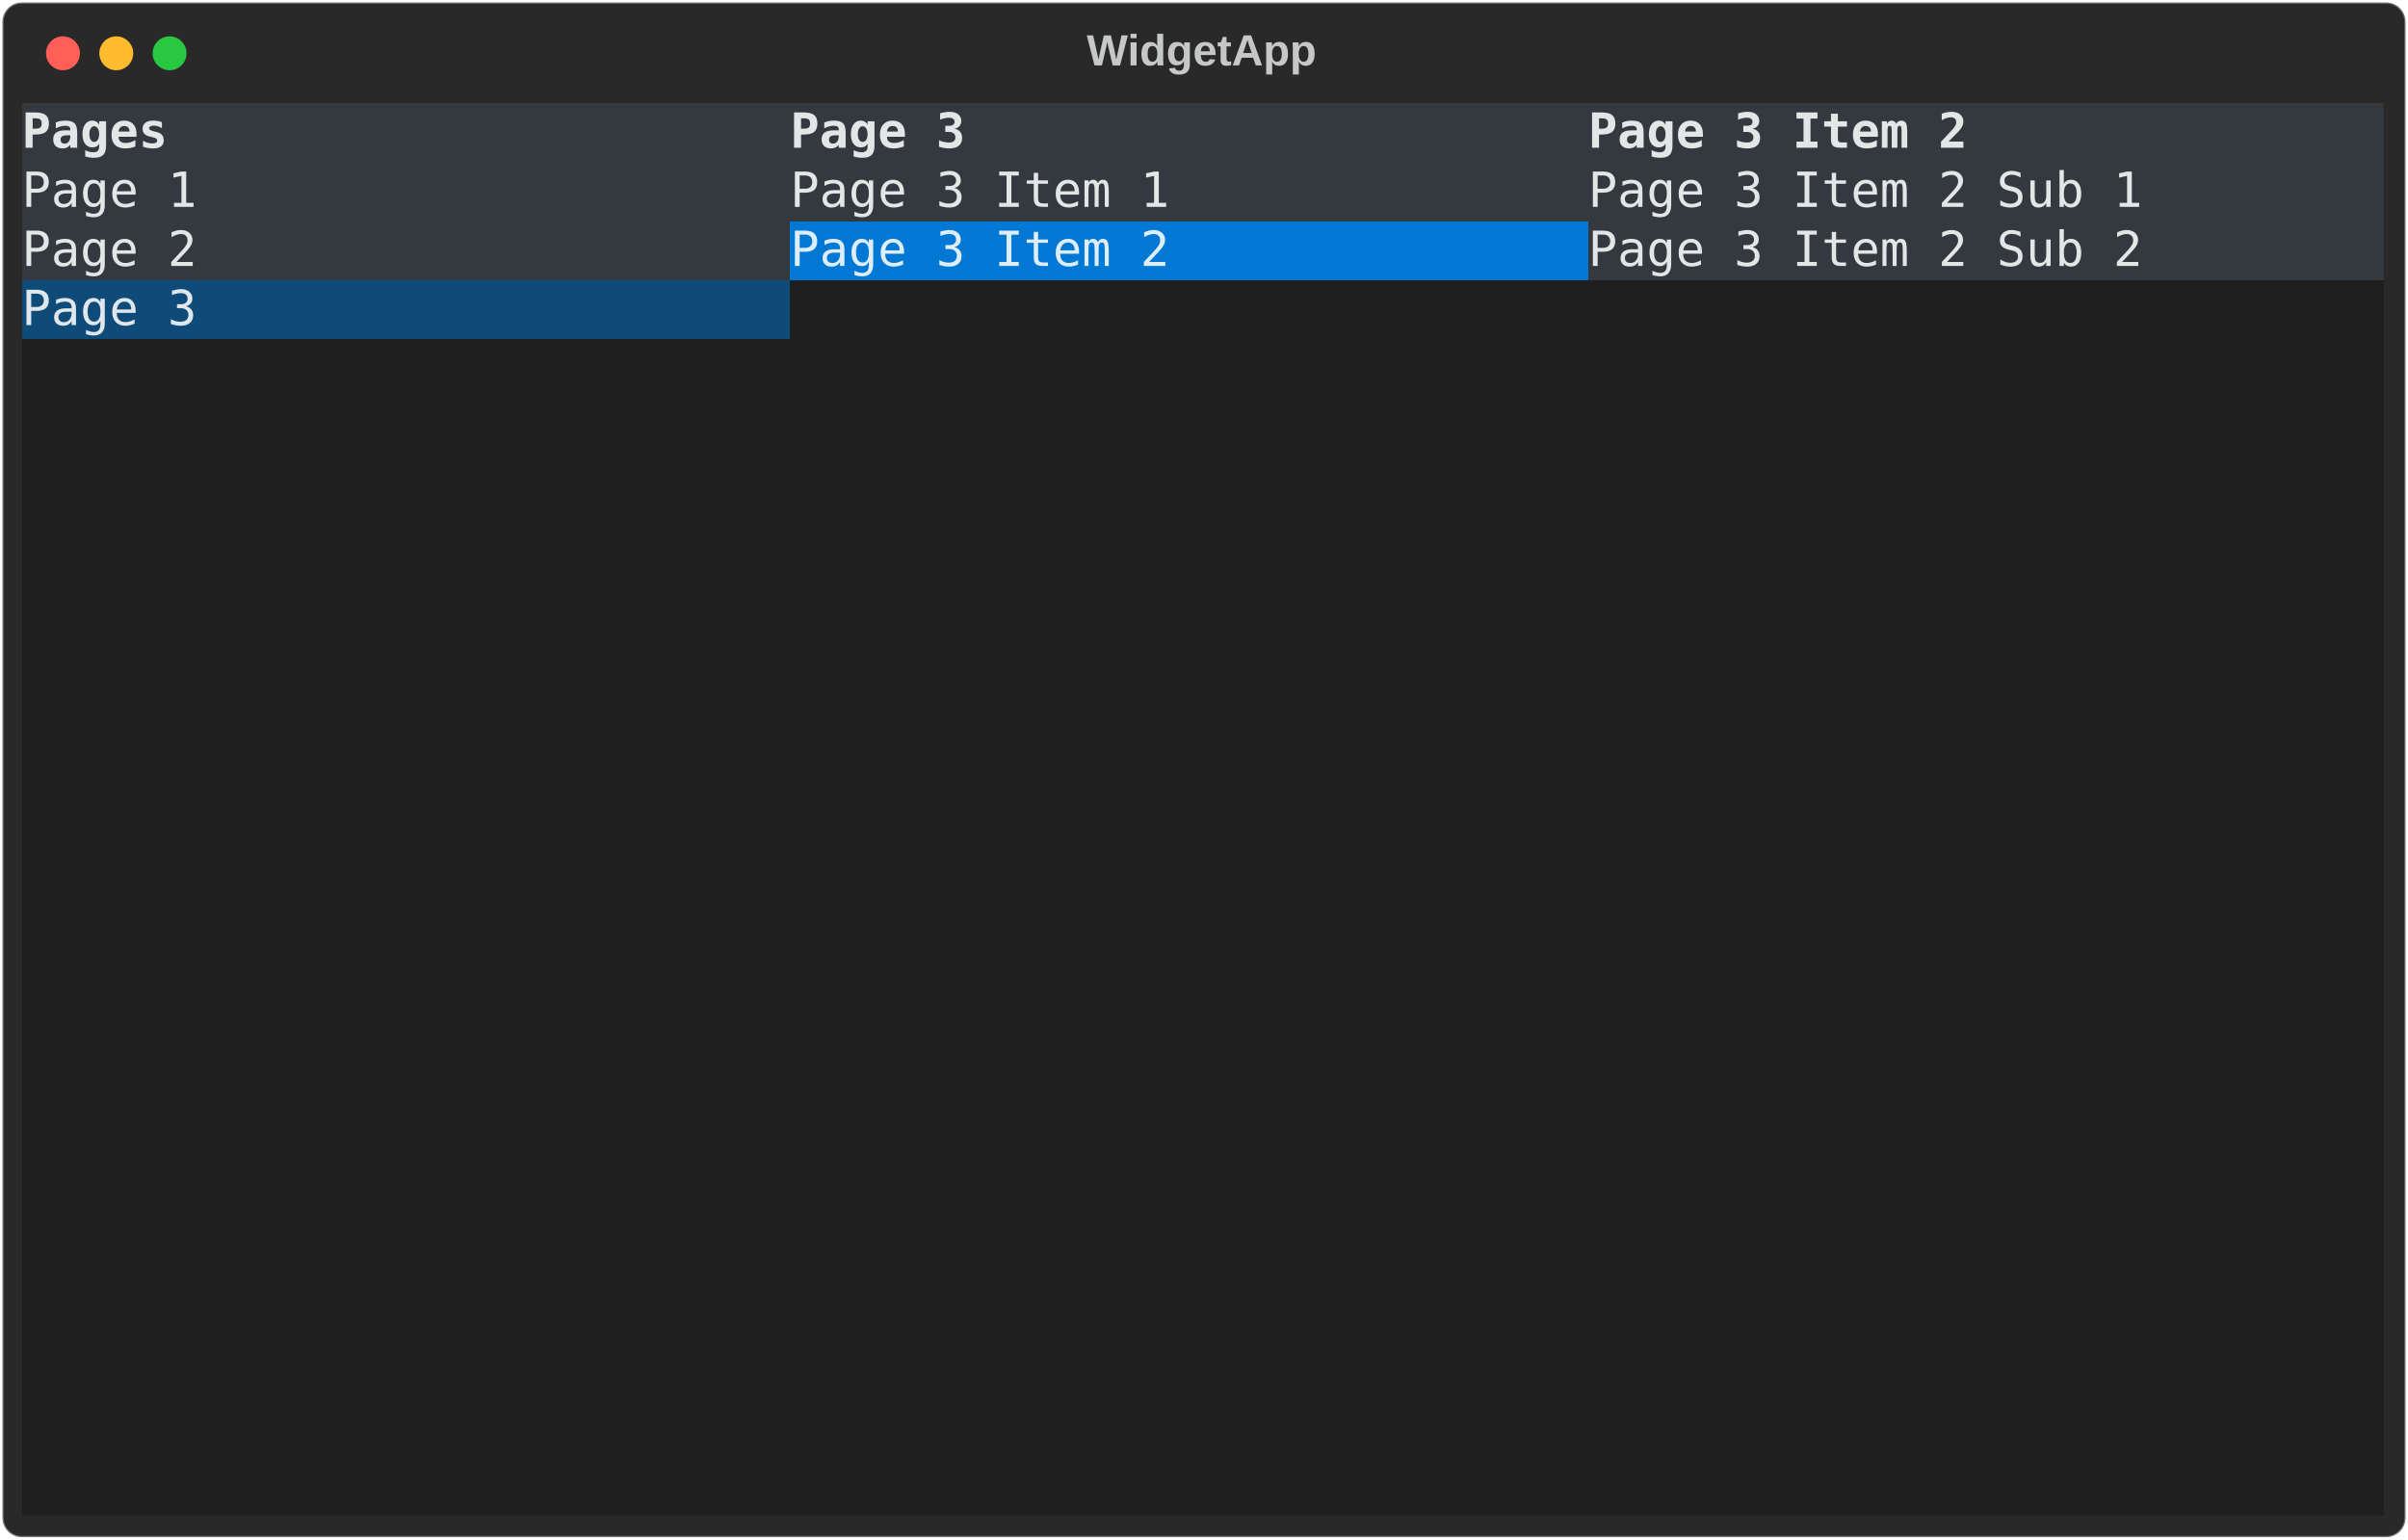
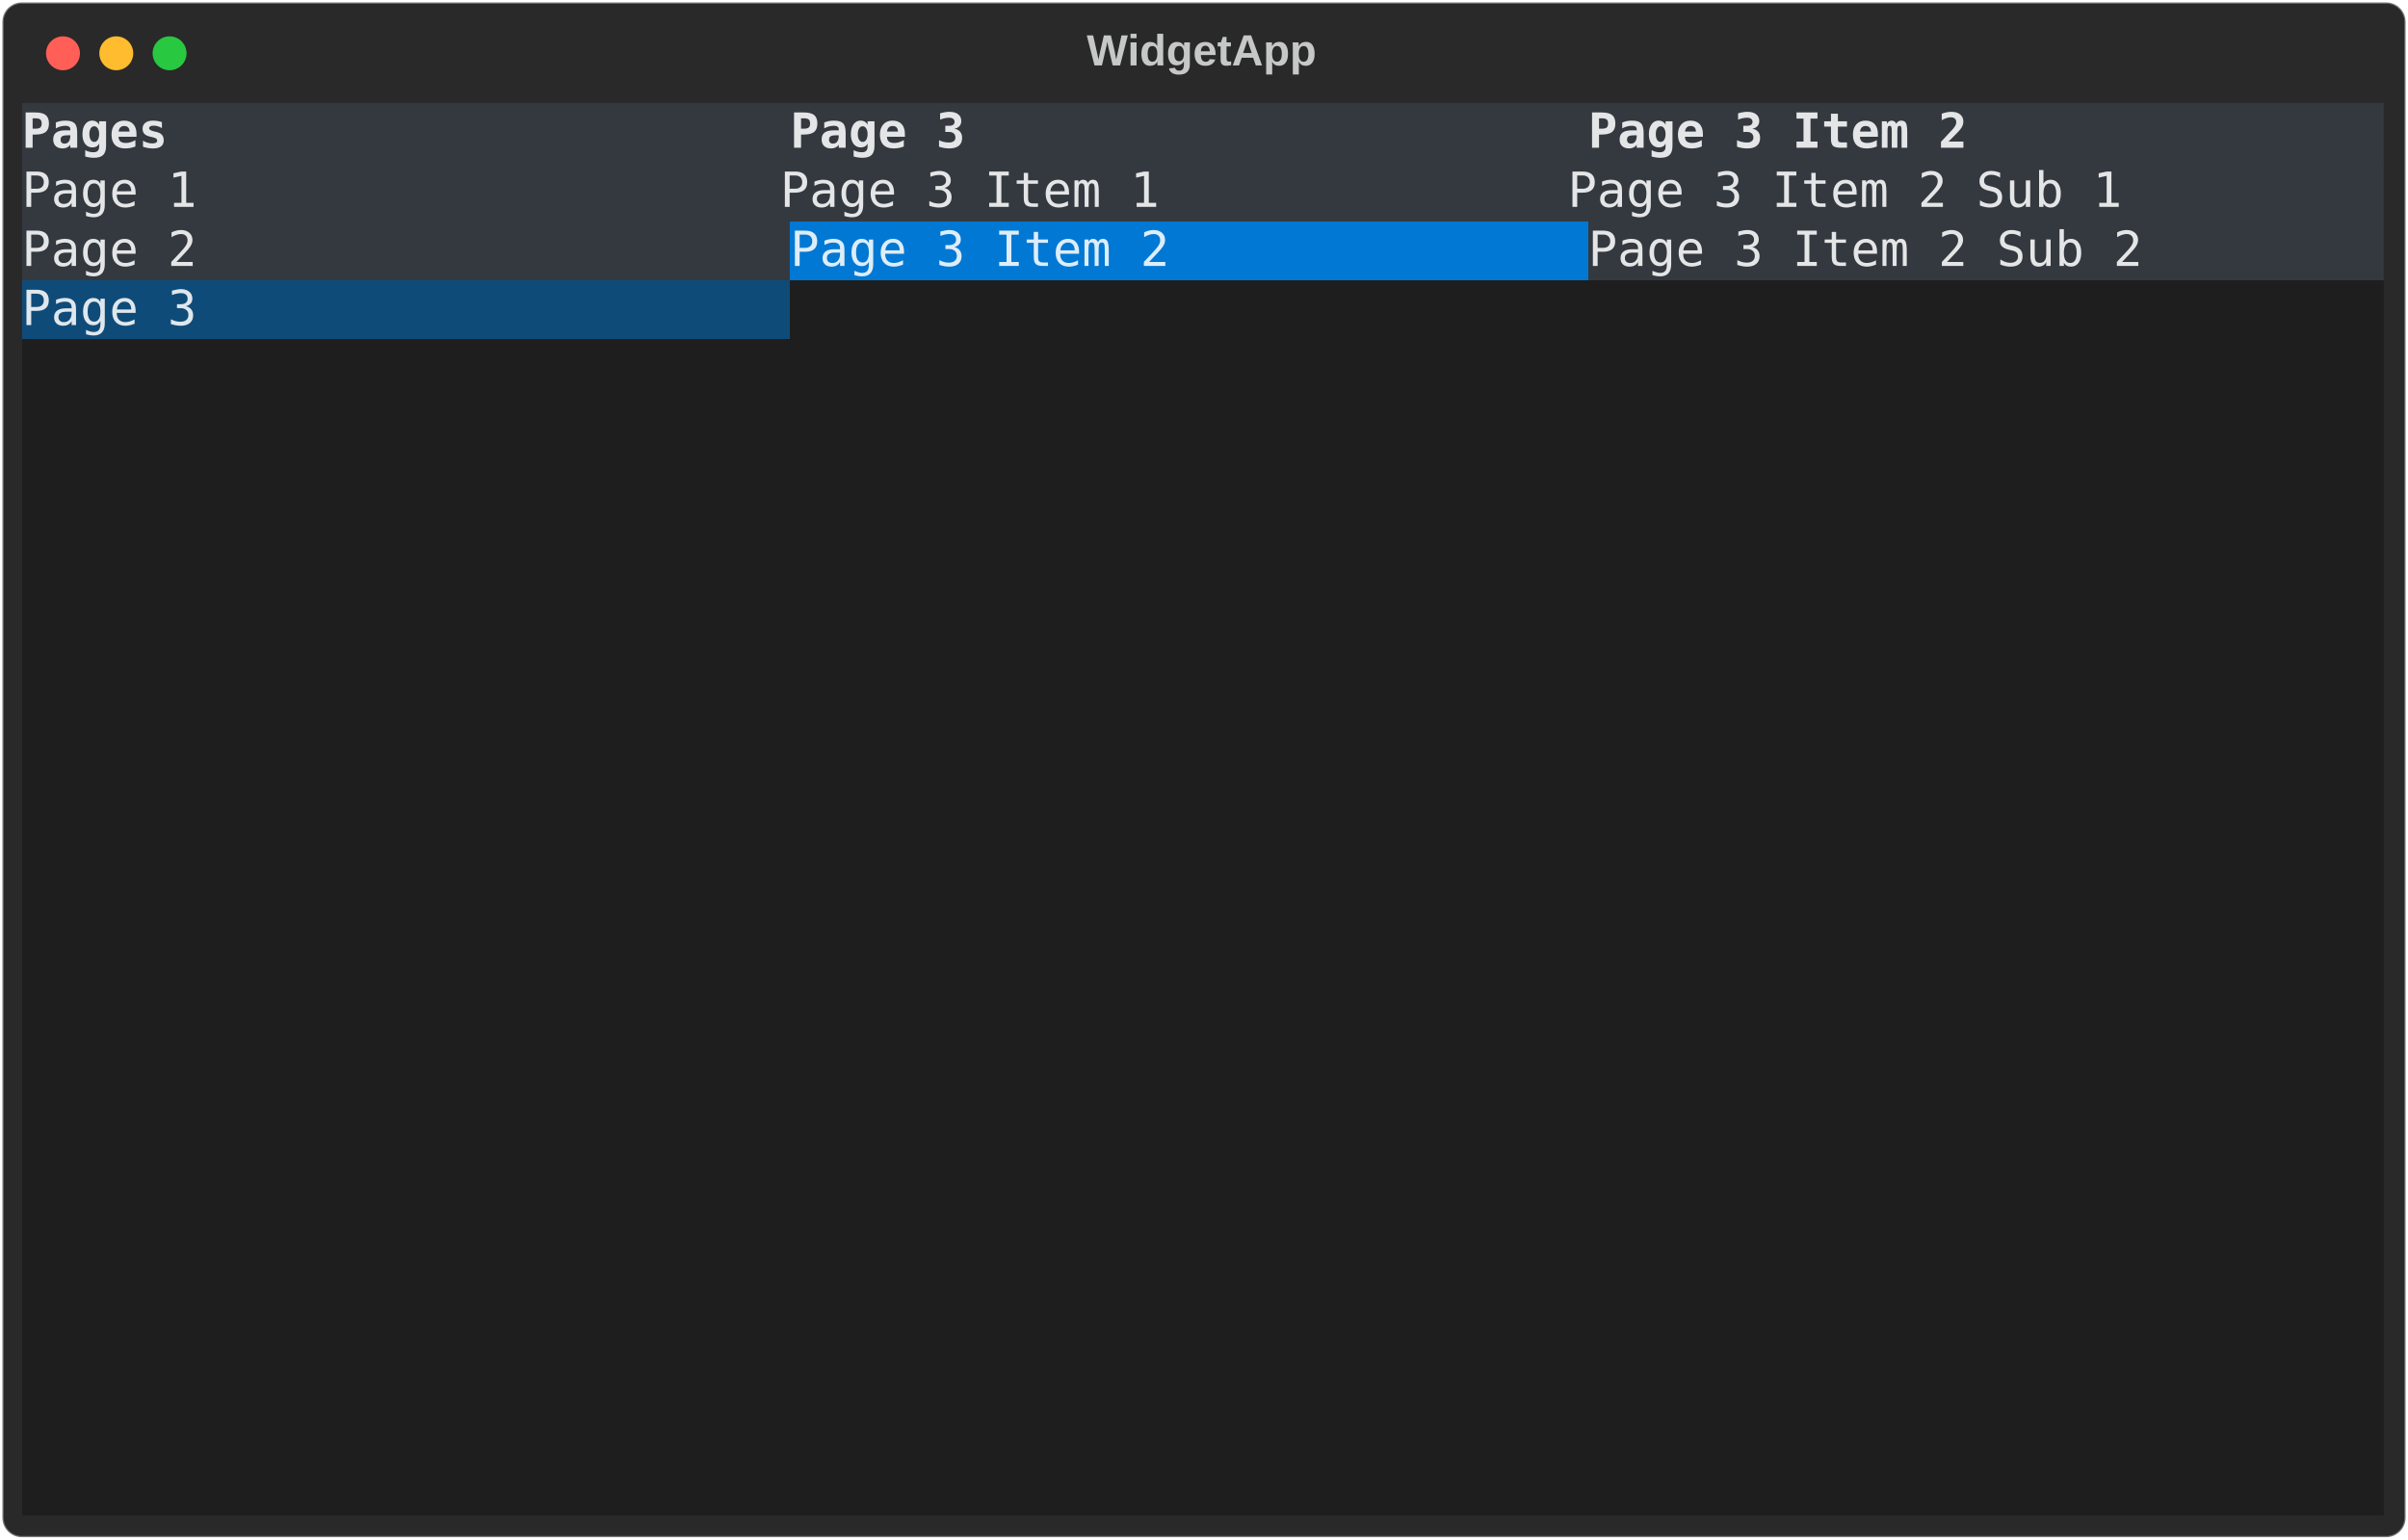
<svg xmlns="http://www.w3.org/2000/svg" class="rich-terminal" viewBox="0 0 994 635.6">
  <style>

    @font-face {
        font-family: "Fira Code";
        src: local("FiraCode-Regular"),
                url("https://cdnjs.cloudflare.com/ajax/libs/firacode/6.2.0/woff2/FiraCode-Regular.woff2") format("woff2"),
                url("https://cdnjs.cloudflare.com/ajax/libs/firacode/6.2.0/woff/FiraCode-Regular.woff") format("woff");
        font-style: normal;
        font-weight: 400;
    }
    @font-face {
        font-family: "Fira Code";
        src: local("FiraCode-Bold"),
                url("https://cdnjs.cloudflare.com/ajax/libs/firacode/6.2.0/woff2/FiraCode-Bold.woff2") format("woff2"),
                url("https://cdnjs.cloudflare.com/ajax/libs/firacode/6.2.0/woff/FiraCode-Bold.woff") format("woff");
        font-style: bold;
        font-weight: 700;
    }

-     .terminal-1076108389-matrix {
+     .terminal-3001149022-matrix {
        font-family: Fira Code, monospace;
        font-size: 20px;
        line-height: 24.4px;
        font-variant-east-asian: full-width;
    }

-     .terminal-1076108389-title {
+     .terminal-3001149022-title {
        font-size: 18px;
        font-weight: bold;
        font-family: arial;
    }

-     .terminal-1076108389-r1 { fill: #e4e5e6;font-weight: bold }
- .terminal-1076108389-r2 { fill: #e4e5e6 }
- .terminal-1076108389-r3 { fill: #c5c8c6 }
- .terminal-1076108389-r4 { fill: #ddedf9 }
- .terminal-1076108389-r5 { fill: #dfe7ed }
- .terminal-1076108389-r6 { fill: #e1e1e1 }
+     .terminal-3001149022-r1 { fill: #e4e5e6;font-weight: bold }
+ .terminal-3001149022-r2 { fill: #e4e5e6 }
+ .terminal-3001149022-r3 { fill: #c5c8c6 }
+ .terminal-3001149022-r4 { fill: #ddedf9 }
+ .terminal-3001149022-r5 { fill: #dfe7ed }
+ .terminal-3001149022-r6 { fill: #e1e1e1 }
    </style>
  <defs>
-     <clipPath id="terminal-1076108389-clip-terminal">
+     <clipPath id="terminal-3001149022-clip-terminal">
      <rect x="0" y="0" width="975.0" height="584.6" />
    </clipPath>
-     <clipPath id="terminal-1076108389-line-0">
+     <clipPath id="terminal-3001149022-line-0">
      <rect x="0" y="1.5" width="976" height="24.65" />
    </clipPath>
-     <clipPath id="terminal-1076108389-line-1">
+     <clipPath id="terminal-3001149022-line-1">
      <rect x="0" y="25.9" width="976" height="24.65" />
    </clipPath>
-     <clipPath id="terminal-1076108389-line-2">
+     <clipPath id="terminal-3001149022-line-2">
      <rect x="0" y="50.3" width="976" height="24.65" />
    </clipPath>
-     <clipPath id="terminal-1076108389-line-3">
+     <clipPath id="terminal-3001149022-line-3">
      <rect x="0" y="74.7" width="976" height="24.65" />
    </clipPath>
-     <clipPath id="terminal-1076108389-line-4">
+     <clipPath id="terminal-3001149022-line-4">
      <rect x="0" y="99.1" width="976" height="24.65" />
    </clipPath>
-     <clipPath id="terminal-1076108389-line-5">
+     <clipPath id="terminal-3001149022-line-5">
      <rect x="0" y="123.5" width="976" height="24.65" />
    </clipPath>
-     <clipPath id="terminal-1076108389-line-6">
+     <clipPath id="terminal-3001149022-line-6">
      <rect x="0" y="147.9" width="976" height="24.65" />
    </clipPath>
-     <clipPath id="terminal-1076108389-line-7">
+     <clipPath id="terminal-3001149022-line-7">
      <rect x="0" y="172.3" width="976" height="24.65" />
    </clipPath>
-     <clipPath id="terminal-1076108389-line-8">
+     <clipPath id="terminal-3001149022-line-8">
      <rect x="0" y="196.7" width="976" height="24.65" />
    </clipPath>
-     <clipPath id="terminal-1076108389-line-9">
+     <clipPath id="terminal-3001149022-line-9">
      <rect x="0" y="221.1" width="976" height="24.65" />
    </clipPath>
-     <clipPath id="terminal-1076108389-line-10">
+     <clipPath id="terminal-3001149022-line-10">
      <rect x="0" y="245.5" width="976" height="24.65" />
    </clipPath>
-     <clipPath id="terminal-1076108389-line-11">
+     <clipPath id="terminal-3001149022-line-11">
      <rect x="0" y="269.9" width="976" height="24.65" />
    </clipPath>
-     <clipPath id="terminal-1076108389-line-12">
+     <clipPath id="terminal-3001149022-line-12">
      <rect x="0" y="294.3" width="976" height="24.65" />
    </clipPath>
-     <clipPath id="terminal-1076108389-line-13">
+     <clipPath id="terminal-3001149022-line-13">
      <rect x="0" y="318.7" width="976" height="24.65" />
    </clipPath>
-     <clipPath id="terminal-1076108389-line-14">
+     <clipPath id="terminal-3001149022-line-14">
      <rect x="0" y="343.1" width="976" height="24.65" />
    </clipPath>
-     <clipPath id="terminal-1076108389-line-15">
+     <clipPath id="terminal-3001149022-line-15">
      <rect x="0" y="367.5" width="976" height="24.65" />
    </clipPath>
-     <clipPath id="terminal-1076108389-line-16">
+     <clipPath id="terminal-3001149022-line-16">
      <rect x="0" y="391.9" width="976" height="24.65" />
    </clipPath>
-     <clipPath id="terminal-1076108389-line-17">
+     <clipPath id="terminal-3001149022-line-17">
      <rect x="0" y="416.3" width="976" height="24.65" />
    </clipPath>
-     <clipPath id="terminal-1076108389-line-18">
+     <clipPath id="terminal-3001149022-line-18">
      <rect x="0" y="440.7" width="976" height="24.65" />
    </clipPath>
-     <clipPath id="terminal-1076108389-line-19">
+     <clipPath id="terminal-3001149022-line-19">
      <rect x="0" y="465.1" width="976" height="24.65" />
    </clipPath>
-     <clipPath id="terminal-1076108389-line-20">
+     <clipPath id="terminal-3001149022-line-20">
      <rect x="0" y="489.5" width="976" height="24.65" />
    </clipPath>
-     <clipPath id="terminal-1076108389-line-21">
+     <clipPath id="terminal-3001149022-line-21">
      <rect x="0" y="513.9" width="976" height="24.65" />
    </clipPath>
-     <clipPath id="terminal-1076108389-line-22">
+     <clipPath id="terminal-3001149022-line-22">
      <rect x="0" y="538.3" width="976" height="24.65" />
    </clipPath>
  </defs>
  <rect fill="#292929" stroke="rgba(255,255,255,0.35)" stroke-width="1" x="1" y="1" width="992" height="633.6" rx="8" />
-   <text class="terminal-1076108389-title" fill="#c5c8c6" text-anchor="middle" x="496" y="27">WidgetApp</text>
+   <text class="terminal-3001149022-title" fill="#c5c8c6" text-anchor="middle" x="496" y="27">WidgetApp</text>
  <g transform="translate(26,22)">
    <circle cx="0" cy="0" r="7" fill="#ff5f57" />
    <circle cx="22" cy="0" r="7" fill="#febc2e" />
    <circle cx="44" cy="0" r="7" fill="#28c840" />
  </g>
-   <g transform="translate(9, 41)" clip-path="url(#terminal-1076108389-clip-terminal)">
+   <g transform="translate(9, 41)" clip-path="url(#terminal-3001149022-clip-terminal)">
    <rect fill="#34393f" x="0" y="1.5" width="61" height="24.65" shape-rendering="crispEdges" />
    <rect fill="#34393f" x="61" y="1.5" width="256.2" height="24.65" shape-rendering="crispEdges" />
    <rect fill="#34393f" x="317.2" y="1.5" width="73.2" height="24.65" shape-rendering="crispEdges" />
    <rect fill="#34393f" x="390.4" y="1.5" width="256.2" height="24.65" shape-rendering="crispEdges" />
    <rect fill="#34393f" x="646.6" y="1.5" width="158.6" height="24.65" shape-rendering="crispEdges" />
    <rect fill="#34393f" x="805.2" y="1.5" width="170.8" height="24.65" shape-rendering="crispEdges" />
-     <rect fill="#34393f" x="0" y="25.9" width="73.2" height="24.65" shape-rendering="crispEdges" />
-     <rect fill="#34393f" x="73.2" y="25.9" width="244" height="24.65" shape-rendering="crispEdges" />
-     <rect fill="#34393f" x="317.2" y="25.9" width="158.6" height="24.65" shape-rendering="crispEdges" />
-     <rect fill="#34393f" x="475.8" y="25.9" width="170.8" height="24.65" shape-rendering="crispEdges" />
-     <rect fill="#34393f" x="646.6" y="25.9" width="231.8" height="24.65" shape-rendering="crispEdges" />
-     <rect fill="#34393f" x="878.4" y="25.9" width="97.6" height="24.65" shape-rendering="crispEdges" />
-     <rect fill="#34393f" x="0" y="50.3" width="73.2" height="24.65" shape-rendering="crispEdges" />
-     <rect fill="#34393f" x="73.2" y="50.3" width="244" height="24.65" shape-rendering="crispEdges" />
-     <rect fill="#0178d4" x="317.2" y="50.3" width="158.6" height="24.65" shape-rendering="crispEdges" />
-     <rect fill="#0178d4" x="475.8" y="50.3" width="170.8" height="24.65" shape-rendering="crispEdges" />
-     <rect fill="#34393f" x="646.6" y="50.3" width="231.8" height="24.65" shape-rendering="crispEdges" />
-     <rect fill="#34393f" x="878.4" y="50.3" width="97.6" height="24.65" shape-rendering="crispEdges" />
-     <rect fill="#0f4b79" x="0" y="74.7" width="73.2" height="24.65" shape-rendering="crispEdges" />
-     <rect fill="#0f4b79" x="73.2" y="74.7" width="244" height="24.65" shape-rendering="crispEdges" />
-     <rect fill="#1e1e1e" x="317.2" y="74.7" width="329.4" height="24.65" shape-rendering="crispEdges" />
-     <rect fill="#1e1e1e" x="646.6" y="74.7" width="329.4" height="24.65" shape-rendering="crispEdges" />
-     <rect fill="#1e1e1e" x="0" y="99.1" width="317.2" height="24.65" shape-rendering="crispEdges" />
-     <rect fill="#1e1e1e" x="317.2" y="99.1" width="329.4" height="24.65" shape-rendering="crispEdges" />
-     <rect fill="#1e1e1e" x="646.6" y="99.1" width="329.4" height="24.65" shape-rendering="crispEdges" />
-     <rect fill="#1e1e1e" x="0" y="123.5" width="317.2" height="24.65" shape-rendering="crispEdges" />
-     <rect fill="#1e1e1e" x="317.2" y="123.5" width="329.4" height="24.65" shape-rendering="crispEdges" />
-     <rect fill="#1e1e1e" x="646.6" y="123.5" width="329.4" height="24.65" shape-rendering="crispEdges" />
-     <rect fill="#1e1e1e" x="0" y="147.9" width="317.2" height="24.65" shape-rendering="crispEdges" />
-     <rect fill="#1e1e1e" x="317.2" y="147.9" width="329.4" height="24.65" shape-rendering="crispEdges" />
-     <rect fill="#1e1e1e" x="646.6" y="147.9" width="329.4" height="24.65" shape-rendering="crispEdges" />
-     <rect fill="#1e1e1e" x="0" y="172.3" width="317.2" height="24.65" shape-rendering="crispEdges" />
-     <rect fill="#1e1e1e" x="317.2" y="172.3" width="329.4" height="24.65" shape-rendering="crispEdges" />
-     <rect fill="#1e1e1e" x="646.6" y="172.3" width="329.4" height="24.65" shape-rendering="crispEdges" />
-     <rect fill="#1e1e1e" x="0" y="196.7" width="317.2" height="24.65" shape-rendering="crispEdges" />
-     <rect fill="#1e1e1e" x="317.2" y="196.7" width="329.4" height="24.65" shape-rendering="crispEdges" />
-     <rect fill="#1e1e1e" x="646.6" y="196.7" width="329.4" height="24.65" shape-rendering="crispEdges" />
-     <rect fill="#1e1e1e" x="0" y="221.1" width="317.2" height="24.65" shape-rendering="crispEdges" />
-     <rect fill="#1e1e1e" x="317.2" y="221.1" width="329.4" height="24.65" shape-rendering="crispEdges" />
-     <rect fill="#1e1e1e" x="646.6" y="221.1" width="329.4" height="24.65" shape-rendering="crispEdges" />
-     <rect fill="#1e1e1e" x="0" y="245.5" width="317.2" height="24.65" shape-rendering="crispEdges" />
-     <rect fill="#1e1e1e" x="317.2" y="245.5" width="329.4" height="24.65" shape-rendering="crispEdges" />
-     <rect fill="#1e1e1e" x="646.6" y="245.5" width="329.4" height="24.65" shape-rendering="crispEdges" />
-     <rect fill="#1e1e1e" x="0" y="269.9" width="317.2" height="24.65" shape-rendering="crispEdges" />
-     <rect fill="#1e1e1e" x="317.2" y="269.9" width="329.4" height="24.65" shape-rendering="crispEdges" />
-     <rect fill="#1e1e1e" x="646.6" y="269.9" width="329.4" height="24.65" shape-rendering="crispEdges" />
-     <rect fill="#1e1e1e" x="0" y="294.3" width="317.2" height="24.65" shape-rendering="crispEdges" />
-     <rect fill="#1e1e1e" x="317.2" y="294.3" width="329.4" height="24.65" shape-rendering="crispEdges" />
-     <rect fill="#1e1e1e" x="646.6" y="294.3" width="329.4" height="24.65" shape-rendering="crispEdges" />
-     <rect fill="#1e1e1e" x="0" y="318.7" width="317.2" height="24.65" shape-rendering="crispEdges" />
-     <rect fill="#1e1e1e" x="317.2" y="318.7" width="329.4" height="24.65" shape-rendering="crispEdges" />
-     <rect fill="#1e1e1e" x="646.6" y="318.7" width="329.4" height="24.65" shape-rendering="crispEdges" />
-     <rect fill="#1e1e1e" x="0" y="343.1" width="317.2" height="24.65" shape-rendering="crispEdges" />
-     <rect fill="#1e1e1e" x="317.2" y="343.1" width="329.4" height="24.65" shape-rendering="crispEdges" />
-     <rect fill="#1e1e1e" x="646.6" y="343.1" width="329.4" height="24.65" shape-rendering="crispEdges" />
-     <rect fill="#1e1e1e" x="0" y="367.5" width="317.2" height="24.65" shape-rendering="crispEdges" />
-     <rect fill="#1e1e1e" x="317.2" y="367.5" width="329.4" height="24.65" shape-rendering="crispEdges" />
-     <rect fill="#1e1e1e" x="646.6" y="367.5" width="329.4" height="24.65" shape-rendering="crispEdges" />
-     <rect fill="#1e1e1e" x="0" y="391.9" width="317.2" height="24.65" shape-rendering="crispEdges" />
-     <rect fill="#1e1e1e" x="317.2" y="391.9" width="329.4" height="24.65" shape-rendering="crispEdges" />
-     <rect fill="#1e1e1e" x="646.6" y="391.9" width="329.4" height="24.65" shape-rendering="crispEdges" />
-     <rect fill="#1e1e1e" x="0" y="416.3" width="317.2" height="24.65" shape-rendering="crispEdges" />
-     <rect fill="#1e1e1e" x="317.2" y="416.3" width="329.4" height="24.65" shape-rendering="crispEdges" />
-     <rect fill="#1e1e1e" x="646.6" y="416.3" width="329.4" height="24.65" shape-rendering="crispEdges" />
-     <rect fill="#1e1e1e" x="0" y="440.7" width="317.2" height="24.65" shape-rendering="crispEdges" />
-     <rect fill="#1e1e1e" x="317.2" y="440.7" width="329.4" height="24.65" shape-rendering="crispEdges" />
-     <rect fill="#1e1e1e" x="646.6" y="440.7" width="329.4" height="24.65" shape-rendering="crispEdges" />
-     <rect fill="#1e1e1e" x="0" y="465.1" width="317.2" height="24.65" shape-rendering="crispEdges" />
-     <rect fill="#1e1e1e" x="317.2" y="465.1" width="329.4" height="24.65" shape-rendering="crispEdges" />
-     <rect fill="#1e1e1e" x="646.6" y="465.1" width="329.4" height="24.65" shape-rendering="crispEdges" />
-     <rect fill="#1e1e1e" x="0" y="489.5" width="317.2" height="24.65" shape-rendering="crispEdges" />
-     <rect fill="#1e1e1e" x="317.2" y="489.5" width="329.4" height="24.65" shape-rendering="crispEdges" />
-     <rect fill="#1e1e1e" x="646.6" y="489.5" width="329.4" height="24.65" shape-rendering="crispEdges" />
-     <rect fill="#1e1e1e" x="0" y="513.9" width="317.2" height="24.65" shape-rendering="crispEdges" />
-     <rect fill="#1e1e1e" x="317.2" y="513.9" width="329.4" height="24.65" shape-rendering="crispEdges" />
-     <rect fill="#1e1e1e" x="646.6" y="513.9" width="329.4" height="24.65" shape-rendering="crispEdges" />
-     <rect fill="#1e1e1e" x="0" y="538.3" width="317.2" height="24.65" shape-rendering="crispEdges" />
-     <rect fill="#1e1e1e" x="317.2" y="538.3" width="329.4" height="24.65" shape-rendering="crispEdges" />
-     <rect fill="#1e1e1e" x="646.6" y="538.3" width="329.4" height="24.65" shape-rendering="crispEdges" />
-     <rect fill="#1e1e1e" x="0" y="562.7" width="317.2" height="24.65" shape-rendering="crispEdges" />
-     <rect fill="#1e1e1e" x="317.2" y="562.7" width="329.4" height="24.65" shape-rendering="crispEdges" />
-     <rect fill="#1e1e1e" x="646.6" y="562.7" width="329.4" height="24.65" shape-rendering="crispEdges" />
-     <g class="terminal-1076108389-matrix">
-       <text class="terminal-1076108389-r1" x="0" y="20" textLength="61" clip-path="url(#terminal-1076108389-line-0)">Pages</text>
-       <text class="terminal-1076108389-r1" x="317.2" y="20" textLength="73.2" clip-path="url(#terminal-1076108389-line-0)">Page 3</text>
-       <text class="terminal-1076108389-r1" x="646.6" y="20" textLength="158.6" clip-path="url(#terminal-1076108389-line-0)">Page 3 Item 2</text>
-       <text class="terminal-1076108389-r3" x="976" y="20" textLength="12.2" clip-path="url(#terminal-1076108389-line-0)">
- </text>
-       <text class="terminal-1076108389-r2" x="0" y="44.4" textLength="73.2" clip-path="url(#terminal-1076108389-line-1)">Page 1</text>
-       <text class="terminal-1076108389-r2" x="317.2" y="44.4" textLength="158.6" clip-path="url(#terminal-1076108389-line-1)">Page 3 Item 1</text>
-       <text class="terminal-1076108389-r2" x="646.6" y="44.4" textLength="231.8" clip-path="url(#terminal-1076108389-line-1)">Page 3 Item 2 Sub 1</text>
-       <text class="terminal-1076108389-r3" x="976" y="44.4" textLength="12.2" clip-path="url(#terminal-1076108389-line-1)">
- </text>
-       <text class="terminal-1076108389-r2" x="0" y="68.8" textLength="73.2" clip-path="url(#terminal-1076108389-line-2)">Page 2</text>
-       <text class="terminal-1076108389-r4" x="317.2" y="68.8" textLength="158.6" clip-path="url(#terminal-1076108389-line-2)">Page 3 Item 2</text>
-       <text class="terminal-1076108389-r2" x="646.6" y="68.8" textLength="231.8" clip-path="url(#terminal-1076108389-line-2)">Page 3 Item 2 Sub 2</text>
-       <text class="terminal-1076108389-r3" x="976" y="68.8" textLength="12.2" clip-path="url(#terminal-1076108389-line-2)">
- </text>
-       <text class="terminal-1076108389-r5" x="0" y="93.2" textLength="73.2" clip-path="url(#terminal-1076108389-line-3)">Page 3</text>
-       <text class="terminal-1076108389-r3" x="976" y="93.2" textLength="12.2" clip-path="url(#terminal-1076108389-line-3)">
- </text>
-       <text class="terminal-1076108389-r3" x="976" y="117.6" textLength="12.2" clip-path="url(#terminal-1076108389-line-4)">
- </text>
-       <text class="terminal-1076108389-r3" x="976" y="142" textLength="12.2" clip-path="url(#terminal-1076108389-line-5)">
- </text>
-       <text class="terminal-1076108389-r3" x="976" y="166.4" textLength="12.2" clip-path="url(#terminal-1076108389-line-6)">
- </text>
-       <text class="terminal-1076108389-r3" x="976" y="190.8" textLength="12.2" clip-path="url(#terminal-1076108389-line-7)">
- </text>
-       <text class="terminal-1076108389-r3" x="976" y="215.2" textLength="12.2" clip-path="url(#terminal-1076108389-line-8)">
- </text>
-       <text class="terminal-1076108389-r3" x="976" y="239.6" textLength="12.2" clip-path="url(#terminal-1076108389-line-9)">
- </text>
-       <text class="terminal-1076108389-r3" x="976" y="264" textLength="12.2" clip-path="url(#terminal-1076108389-line-10)">
- </text>
-       <text class="terminal-1076108389-r3" x="976" y="288.4" textLength="12.2" clip-path="url(#terminal-1076108389-line-11)">
- </text>
-       <text class="terminal-1076108389-r3" x="976" y="312.8" textLength="12.2" clip-path="url(#terminal-1076108389-line-12)">
- </text>
-       <text class="terminal-1076108389-r3" x="976" y="337.2" textLength="12.2" clip-path="url(#terminal-1076108389-line-13)">
- </text>
-       <text class="terminal-1076108389-r3" x="976" y="361.6" textLength="12.2" clip-path="url(#terminal-1076108389-line-14)">
- </text>
-       <text class="terminal-1076108389-r3" x="976" y="386" textLength="12.2" clip-path="url(#terminal-1076108389-line-15)">
- </text>
-       <text class="terminal-1076108389-r3" x="976" y="410.4" textLength="12.2" clip-path="url(#terminal-1076108389-line-16)">
- </text>
-       <text class="terminal-1076108389-r3" x="976" y="434.8" textLength="12.2" clip-path="url(#terminal-1076108389-line-17)">
- </text>
-       <text class="terminal-1076108389-r3" x="976" y="459.2" textLength="12.2" clip-path="url(#terminal-1076108389-line-18)">
- </text>
-       <text class="terminal-1076108389-r3" x="976" y="483.6" textLength="12.2" clip-path="url(#terminal-1076108389-line-19)">
- </text>
-       <text class="terminal-1076108389-r3" x="976" y="508" textLength="12.2" clip-path="url(#terminal-1076108389-line-20)">
- </text>
-       <text class="terminal-1076108389-r3" x="976" y="532.4" textLength="12.2" clip-path="url(#terminal-1076108389-line-21)">
- </text>
-       <text class="terminal-1076108389-r3" x="976" y="556.8" textLength="12.2" clip-path="url(#terminal-1076108389-line-22)">
+     <rect fill="#34393f" x="0" y="25.9" width="976" height="24.65" shape-rendering="crispEdges" />
+     <rect fill="#34393f" x="0" y="50.3" width="317.2" height="24.65" shape-rendering="crispEdges" />
+     <rect fill="#0178d4" x="317.2" y="50.3" width="329.4" height="24.65" shape-rendering="crispEdges" />
+     <rect fill="#34393f" x="646.6" y="50.3" width="329.4" height="24.65" shape-rendering="crispEdges" />
+     <rect fill="#0f4b79" x="0" y="74.7" width="317.2" height="24.65" shape-rendering="crispEdges" />
+     <rect fill="#1e1e1e" x="317.2" y="74.7" width="658.8" height="24.65" shape-rendering="crispEdges" />
+     <rect fill="#1e1e1e" x="0" y="99.1" width="976" height="24.65" shape-rendering="crispEdges" />
+     <rect fill="#1e1e1e" x="0" y="123.5" width="976" height="24.65" shape-rendering="crispEdges" />
+     <rect fill="#1e1e1e" x="0" y="147.9" width="976" height="24.65" shape-rendering="crispEdges" />
+     <rect fill="#1e1e1e" x="0" y="172.3" width="976" height="24.65" shape-rendering="crispEdges" />
+     <rect fill="#1e1e1e" x="0" y="196.7" width="976" height="24.65" shape-rendering="crispEdges" />
+     <rect fill="#1e1e1e" x="0" y="221.1" width="976" height="24.65" shape-rendering="crispEdges" />
+     <rect fill="#1e1e1e" x="0" y="245.5" width="976" height="24.65" shape-rendering="crispEdges" />
+     <rect fill="#1e1e1e" x="0" y="269.9" width="976" height="24.65" shape-rendering="crispEdges" />
+     <rect fill="#1e1e1e" x="0" y="294.3" width="976" height="24.65" shape-rendering="crispEdges" />
+     <rect fill="#1e1e1e" x="0" y="318.7" width="976" height="24.65" shape-rendering="crispEdges" />
+     <rect fill="#1e1e1e" x="0" y="343.1" width="976" height="24.65" shape-rendering="crispEdges" />
+     <rect fill="#1e1e1e" x="0" y="367.5" width="976" height="24.65" shape-rendering="crispEdges" />
+     <rect fill="#1e1e1e" x="0" y="391.9" width="976" height="24.65" shape-rendering="crispEdges" />
+     <rect fill="#1e1e1e" x="0" y="416.3" width="976" height="24.65" shape-rendering="crispEdges" />
+     <rect fill="#1e1e1e" x="0" y="440.7" width="976" height="24.65" shape-rendering="crispEdges" />
+     <rect fill="#1e1e1e" x="0" y="465.1" width="976" height="24.65" shape-rendering="crispEdges" />
+     <rect fill="#1e1e1e" x="0" y="489.5" width="976" height="24.65" shape-rendering="crispEdges" />
+     <rect fill="#1e1e1e" x="0" y="513.9" width="976" height="24.65" shape-rendering="crispEdges" />
+     <rect fill="#1e1e1e" x="0" y="538.3" width="976" height="24.65" shape-rendering="crispEdges" />
+     <rect fill="#1e1e1e" x="0" y="562.7" width="976" height="24.65" shape-rendering="crispEdges" />
+     <g class="terminal-3001149022-matrix">
+       <text class="terminal-3001149022-r1" x="0" y="20" textLength="61" clip-path="url(#terminal-3001149022-line-0)">Pages</text>
+       <text class="terminal-3001149022-r1" x="317.2" y="20" textLength="73.2" clip-path="url(#terminal-3001149022-line-0)">Page 3</text>
+       <text class="terminal-3001149022-r1" x="646.6" y="20" textLength="158.6" clip-path="url(#terminal-3001149022-line-0)">Page 3 Item 2</text>
+       <text class="terminal-3001149022-r3" x="976" y="20" textLength="12.2" clip-path="url(#terminal-3001149022-line-0)">
+ </text>
+       <text class="terminal-3001149022-r2" x="0" y="44.4" textLength="976" clip-path="url(#terminal-3001149022-line-1)">Page 1                    Page 3 Item 1              Page 3 Item 2 Sub 1        </text>
+       <text class="terminal-3001149022-r3" x="976" y="44.4" textLength="12.2" clip-path="url(#terminal-3001149022-line-1)">
+ </text>
+       <text class="terminal-3001149022-r2" x="0" y="68.8" textLength="317.2" clip-path="url(#terminal-3001149022-line-2)">Page 2                    </text>
+       <text class="terminal-3001149022-r4" x="317.2" y="68.8" textLength="329.4" clip-path="url(#terminal-3001149022-line-2)">Page 3 Item 2              </text>
+       <text class="terminal-3001149022-r2" x="646.6" y="68.8" textLength="329.4" clip-path="url(#terminal-3001149022-line-2)">Page 3 Item 2 Sub 2        </text>
+       <text class="terminal-3001149022-r3" x="976" y="68.8" textLength="12.2" clip-path="url(#terminal-3001149022-line-2)">
+ </text>
+       <text class="terminal-3001149022-r5" x="0" y="93.2" textLength="317.2" clip-path="url(#terminal-3001149022-line-3)">Page 3                    </text>
+       <text class="terminal-3001149022-r3" x="976" y="93.2" textLength="12.2" clip-path="url(#terminal-3001149022-line-3)">
+ </text>
+       <text class="terminal-3001149022-r3" x="976" y="117.6" textLength="12.2" clip-path="url(#terminal-3001149022-line-4)">
+ </text>
+       <text class="terminal-3001149022-r3" x="976" y="142" textLength="12.2" clip-path="url(#terminal-3001149022-line-5)">
+ </text>
+       <text class="terminal-3001149022-r3" x="976" y="166.4" textLength="12.2" clip-path="url(#terminal-3001149022-line-6)">
+ </text>
+       <text class="terminal-3001149022-r3" x="976" y="190.8" textLength="12.2" clip-path="url(#terminal-3001149022-line-7)">
+ </text>
+       <text class="terminal-3001149022-r3" x="976" y="215.2" textLength="12.2" clip-path="url(#terminal-3001149022-line-8)">
+ </text>
+       <text class="terminal-3001149022-r3" x="976" y="239.6" textLength="12.2" clip-path="url(#terminal-3001149022-line-9)">
+ </text>
+       <text class="terminal-3001149022-r3" x="976" y="264" textLength="12.2" clip-path="url(#terminal-3001149022-line-10)">
+ </text>
+       <text class="terminal-3001149022-r3" x="976" y="288.4" textLength="12.2" clip-path="url(#terminal-3001149022-line-11)">
+ </text>
+       <text class="terminal-3001149022-r3" x="976" y="312.8" textLength="12.2" clip-path="url(#terminal-3001149022-line-12)">
+ </text>
+       <text class="terminal-3001149022-r3" x="976" y="337.2" textLength="12.2" clip-path="url(#terminal-3001149022-line-13)">
+ </text>
+       <text class="terminal-3001149022-r3" x="976" y="361.6" textLength="12.2" clip-path="url(#terminal-3001149022-line-14)">
+ </text>
+       <text class="terminal-3001149022-r3" x="976" y="386" textLength="12.2" clip-path="url(#terminal-3001149022-line-15)">
+ </text>
+       <text class="terminal-3001149022-r3" x="976" y="410.4" textLength="12.2" clip-path="url(#terminal-3001149022-line-16)">
+ </text>
+       <text class="terminal-3001149022-r3" x="976" y="434.8" textLength="12.2" clip-path="url(#terminal-3001149022-line-17)">
+ </text>
+       <text class="terminal-3001149022-r3" x="976" y="459.2" textLength="12.2" clip-path="url(#terminal-3001149022-line-18)">
+ </text>
+       <text class="terminal-3001149022-r3" x="976" y="483.6" textLength="12.2" clip-path="url(#terminal-3001149022-line-19)">
+ </text>
+       <text class="terminal-3001149022-r3" x="976" y="508" textLength="12.2" clip-path="url(#terminal-3001149022-line-20)">
+ </text>
+       <text class="terminal-3001149022-r3" x="976" y="532.4" textLength="12.2" clip-path="url(#terminal-3001149022-line-21)">
+ </text>
+       <text class="terminal-3001149022-r3" x="976" y="556.8" textLength="12.2" clip-path="url(#terminal-3001149022-line-22)">
</text>
    </g>
  </g>
</svg>
